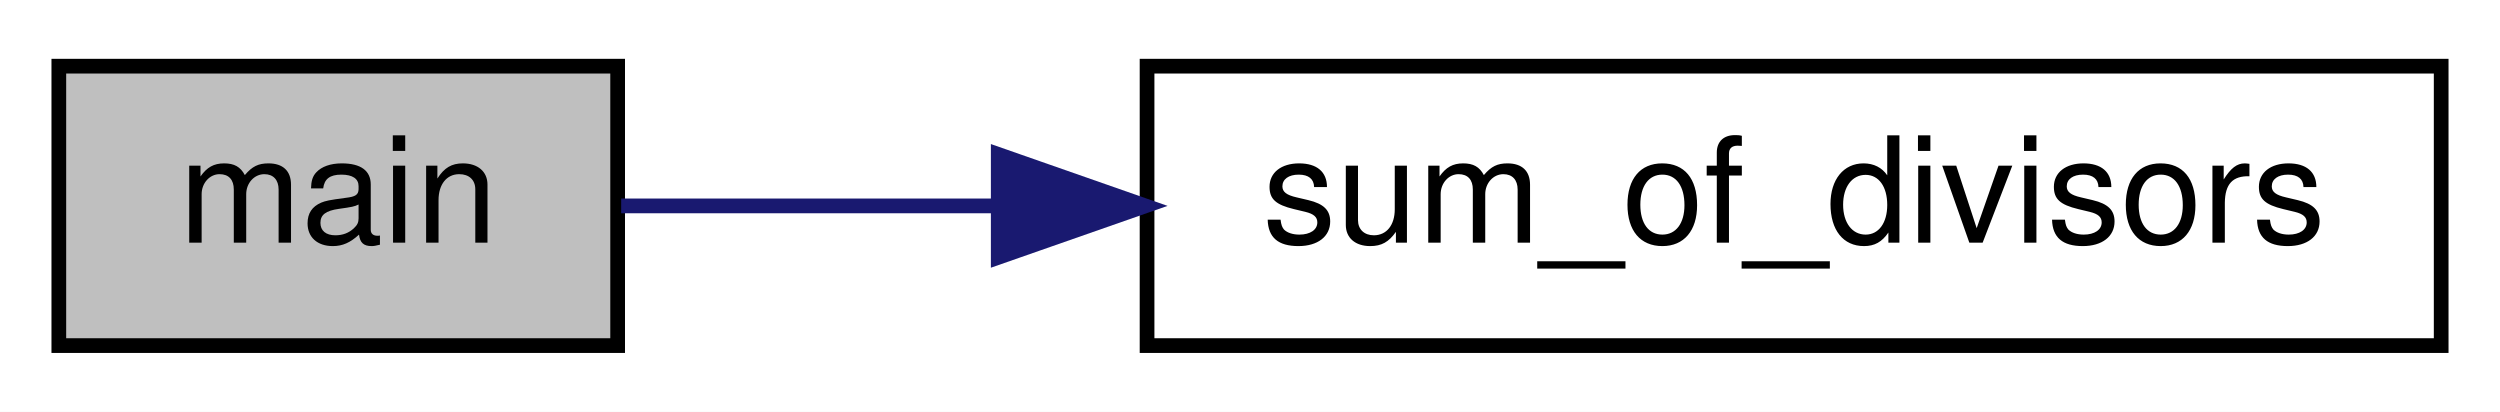
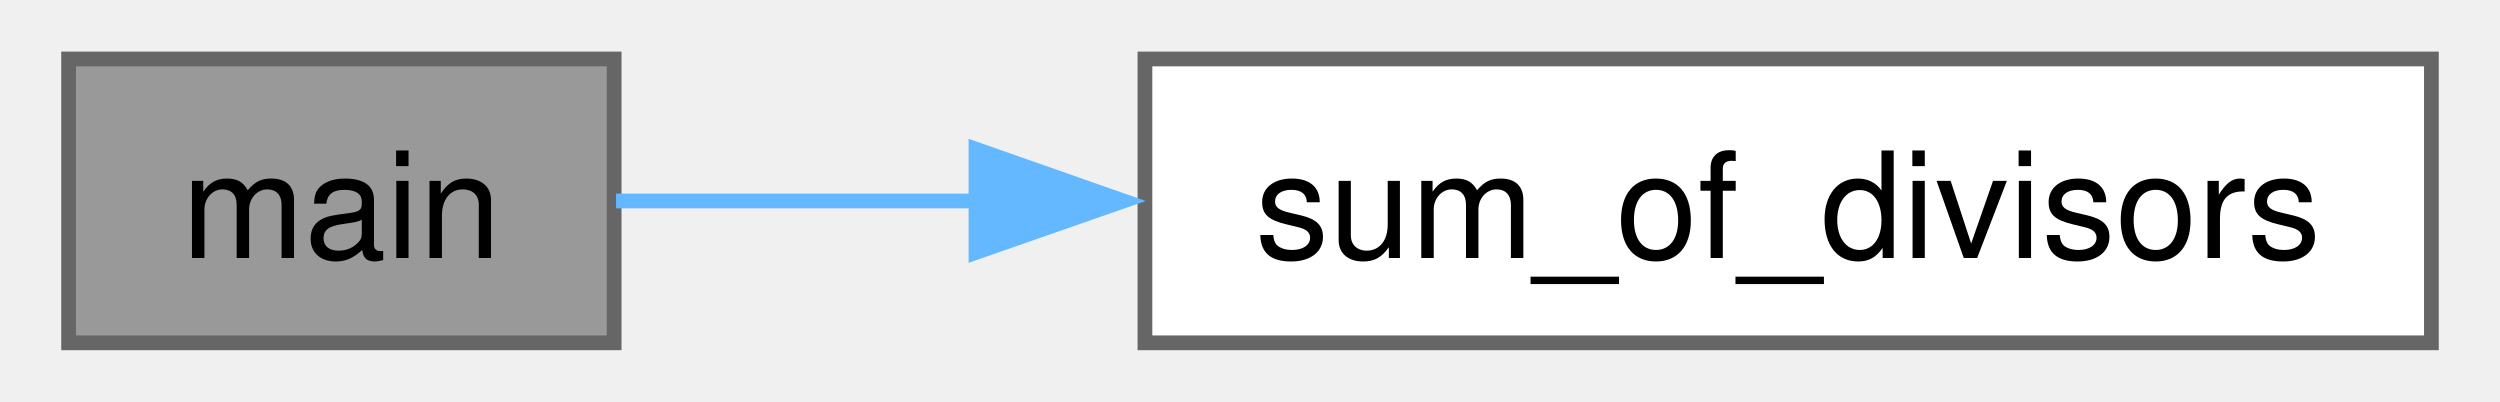
- <svg xmlns="http://www.w3.org/2000/svg" xmlns:xlink="http://www.w3.org/1999/xlink" width="170pt" height="28pt" viewBox="0.00 0.00 170.00 28.00">
-   <g id="graph0" class="graph" transform="scale(1 1) rotate(0) translate(4 24)">
-     <polygon fill="white" stroke="transparent" points="-4,4 -4,-24 166,-24 166,4 -4,4" />
+ <svg xmlns="http://www.w3.org/2000/svg" xmlns:xlink="http://www.w3.org/1999/xlink" width="168pt" height="27pt" viewBox="0.00 0.00 168.25 27.25">
+   <g id="graph0" class="graph" transform="scale(1 1) rotate(0) translate(4 23.25)">
    <g id="node1" class="node">
      <g id="a_node1">
        <a xlink:title="Main function.">
-           <polygon fill="#bfbfbf" stroke="black" points="0,-0.5 0,-19.5 38,-19.5 38,-0.5 0,-0.5" />
-           <text text-anchor="middle" x="19" y="-7.5" font-family="Helvetica,sans-Serif" font-size="10.00">main</text>
+           <polygon fill="#999999" stroke="#666666" points="37,-19.25 0,-19.25 0,0 37,0 37,-19.25" />
+           <text text-anchor="middle" x="18.5" y="-5.75" font-family="Helvetica,sans-Serif" font-size="10.00">main</text>
        </a>
      </g>
    </g>
    <g id="node2" class="node">
      <g id="a_node2">
        <a xlink:href="../../df/d1a/problem__21_2sol1_8c.html#aacf4b7e708651d2164e86958f2c29c93" target="_top" xlink:title="function to return the sum of proper divisors of N">
-           <polygon fill="white" stroke="black" points="74,-0.5 74,-19.5 162,-19.5 162,-0.5 74,-0.5" />
-           <text text-anchor="middle" x="118" y="-7.5" font-family="Helvetica,sans-Serif" font-size="10.00">sum_of_divisors</text>
+           <polygon fill="white" stroke="#666666" points="160.25,-19.25 73,-19.25 73,0 160.25,0 160.25,-19.25" />
+           <text text-anchor="middle" x="116.62" y="-5.75" font-family="Helvetica,sans-Serif" font-size="10.00">sum_of_divisors</text>
        </a>
      </g>
    </g>
    <g id="edge1" class="edge">
-       <path fill="none" stroke="midnightblue" d="M38.24,-10C45.66,-10 54.65,-10 63.86,-10" />
-       <polygon fill="midnightblue" stroke="midnightblue" points="63.88,-13.5 73.88,-10 63.88,-6.5 63.88,-13.5" />
+       <path fill="none" stroke="#63b8ff" d="M37.13,-9.62C44.22,-9.62 52.81,-9.62 61.67,-9.62" />
+       <polygon fill="#63b8ff" stroke="#63b8ff" points="61.54,-13.13 71.54,-9.62 61.54,-6.13 61.54,-13.13" />
    </g>
  </g>
</svg>
